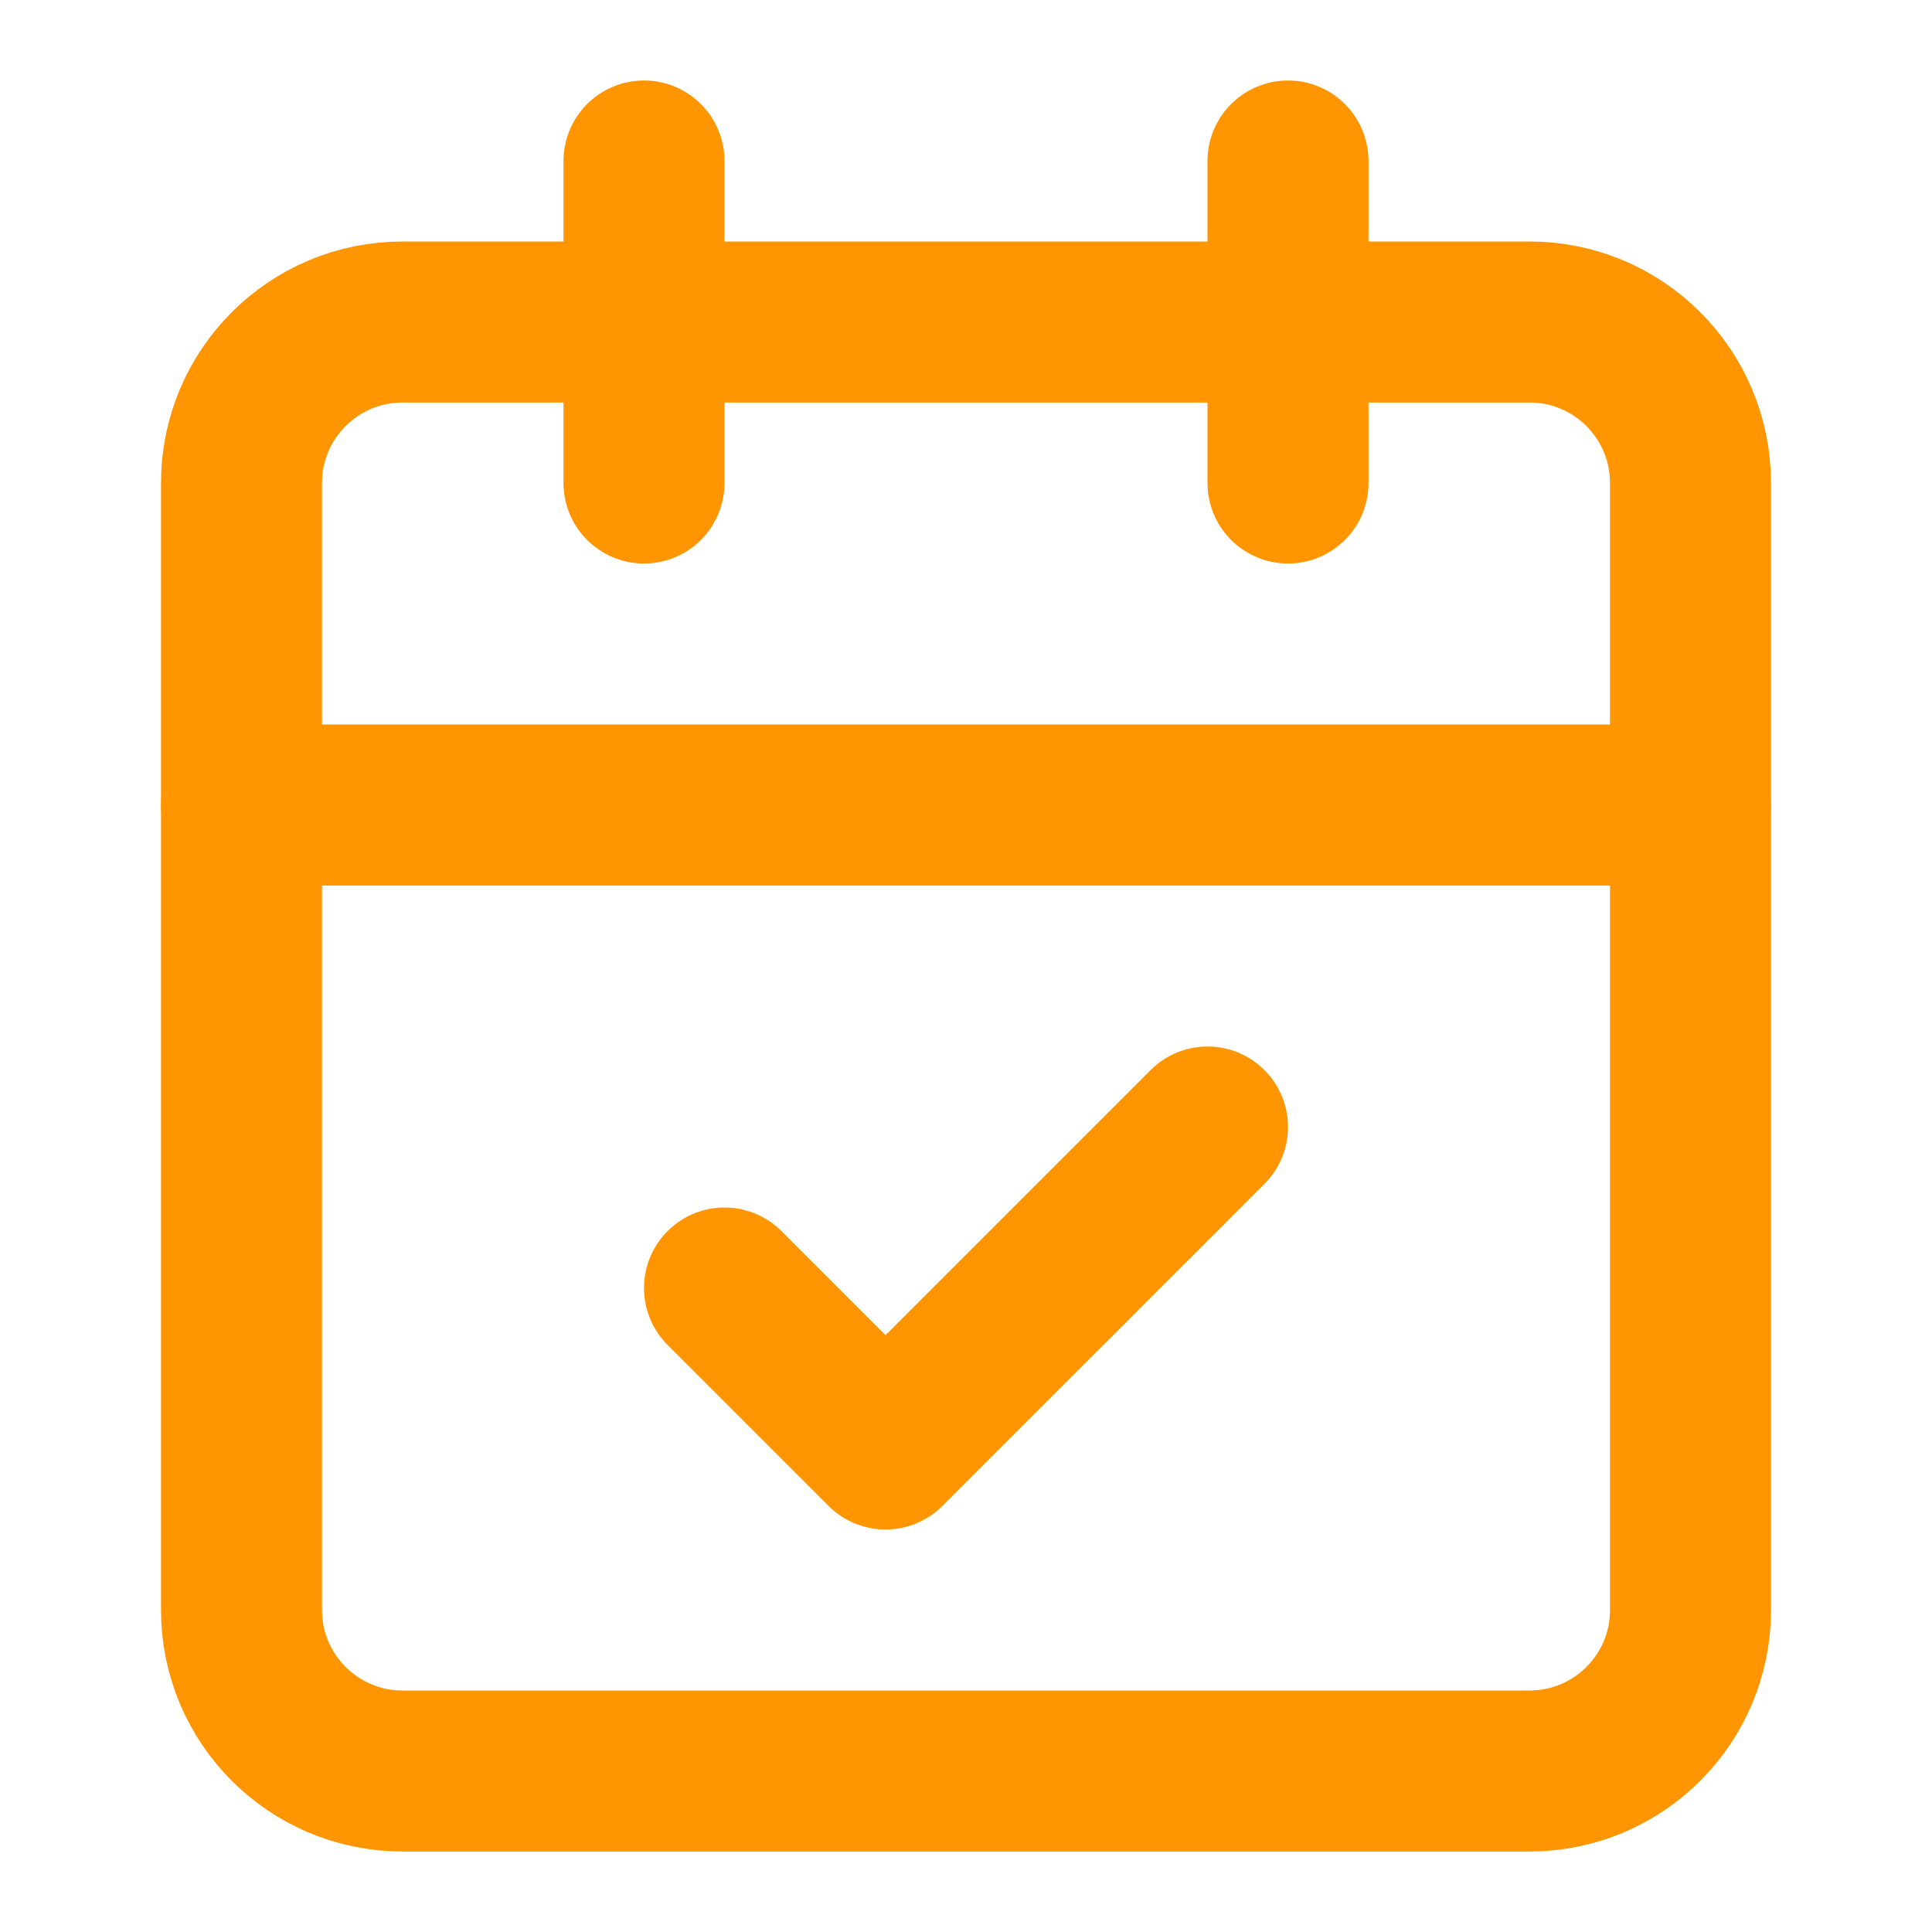
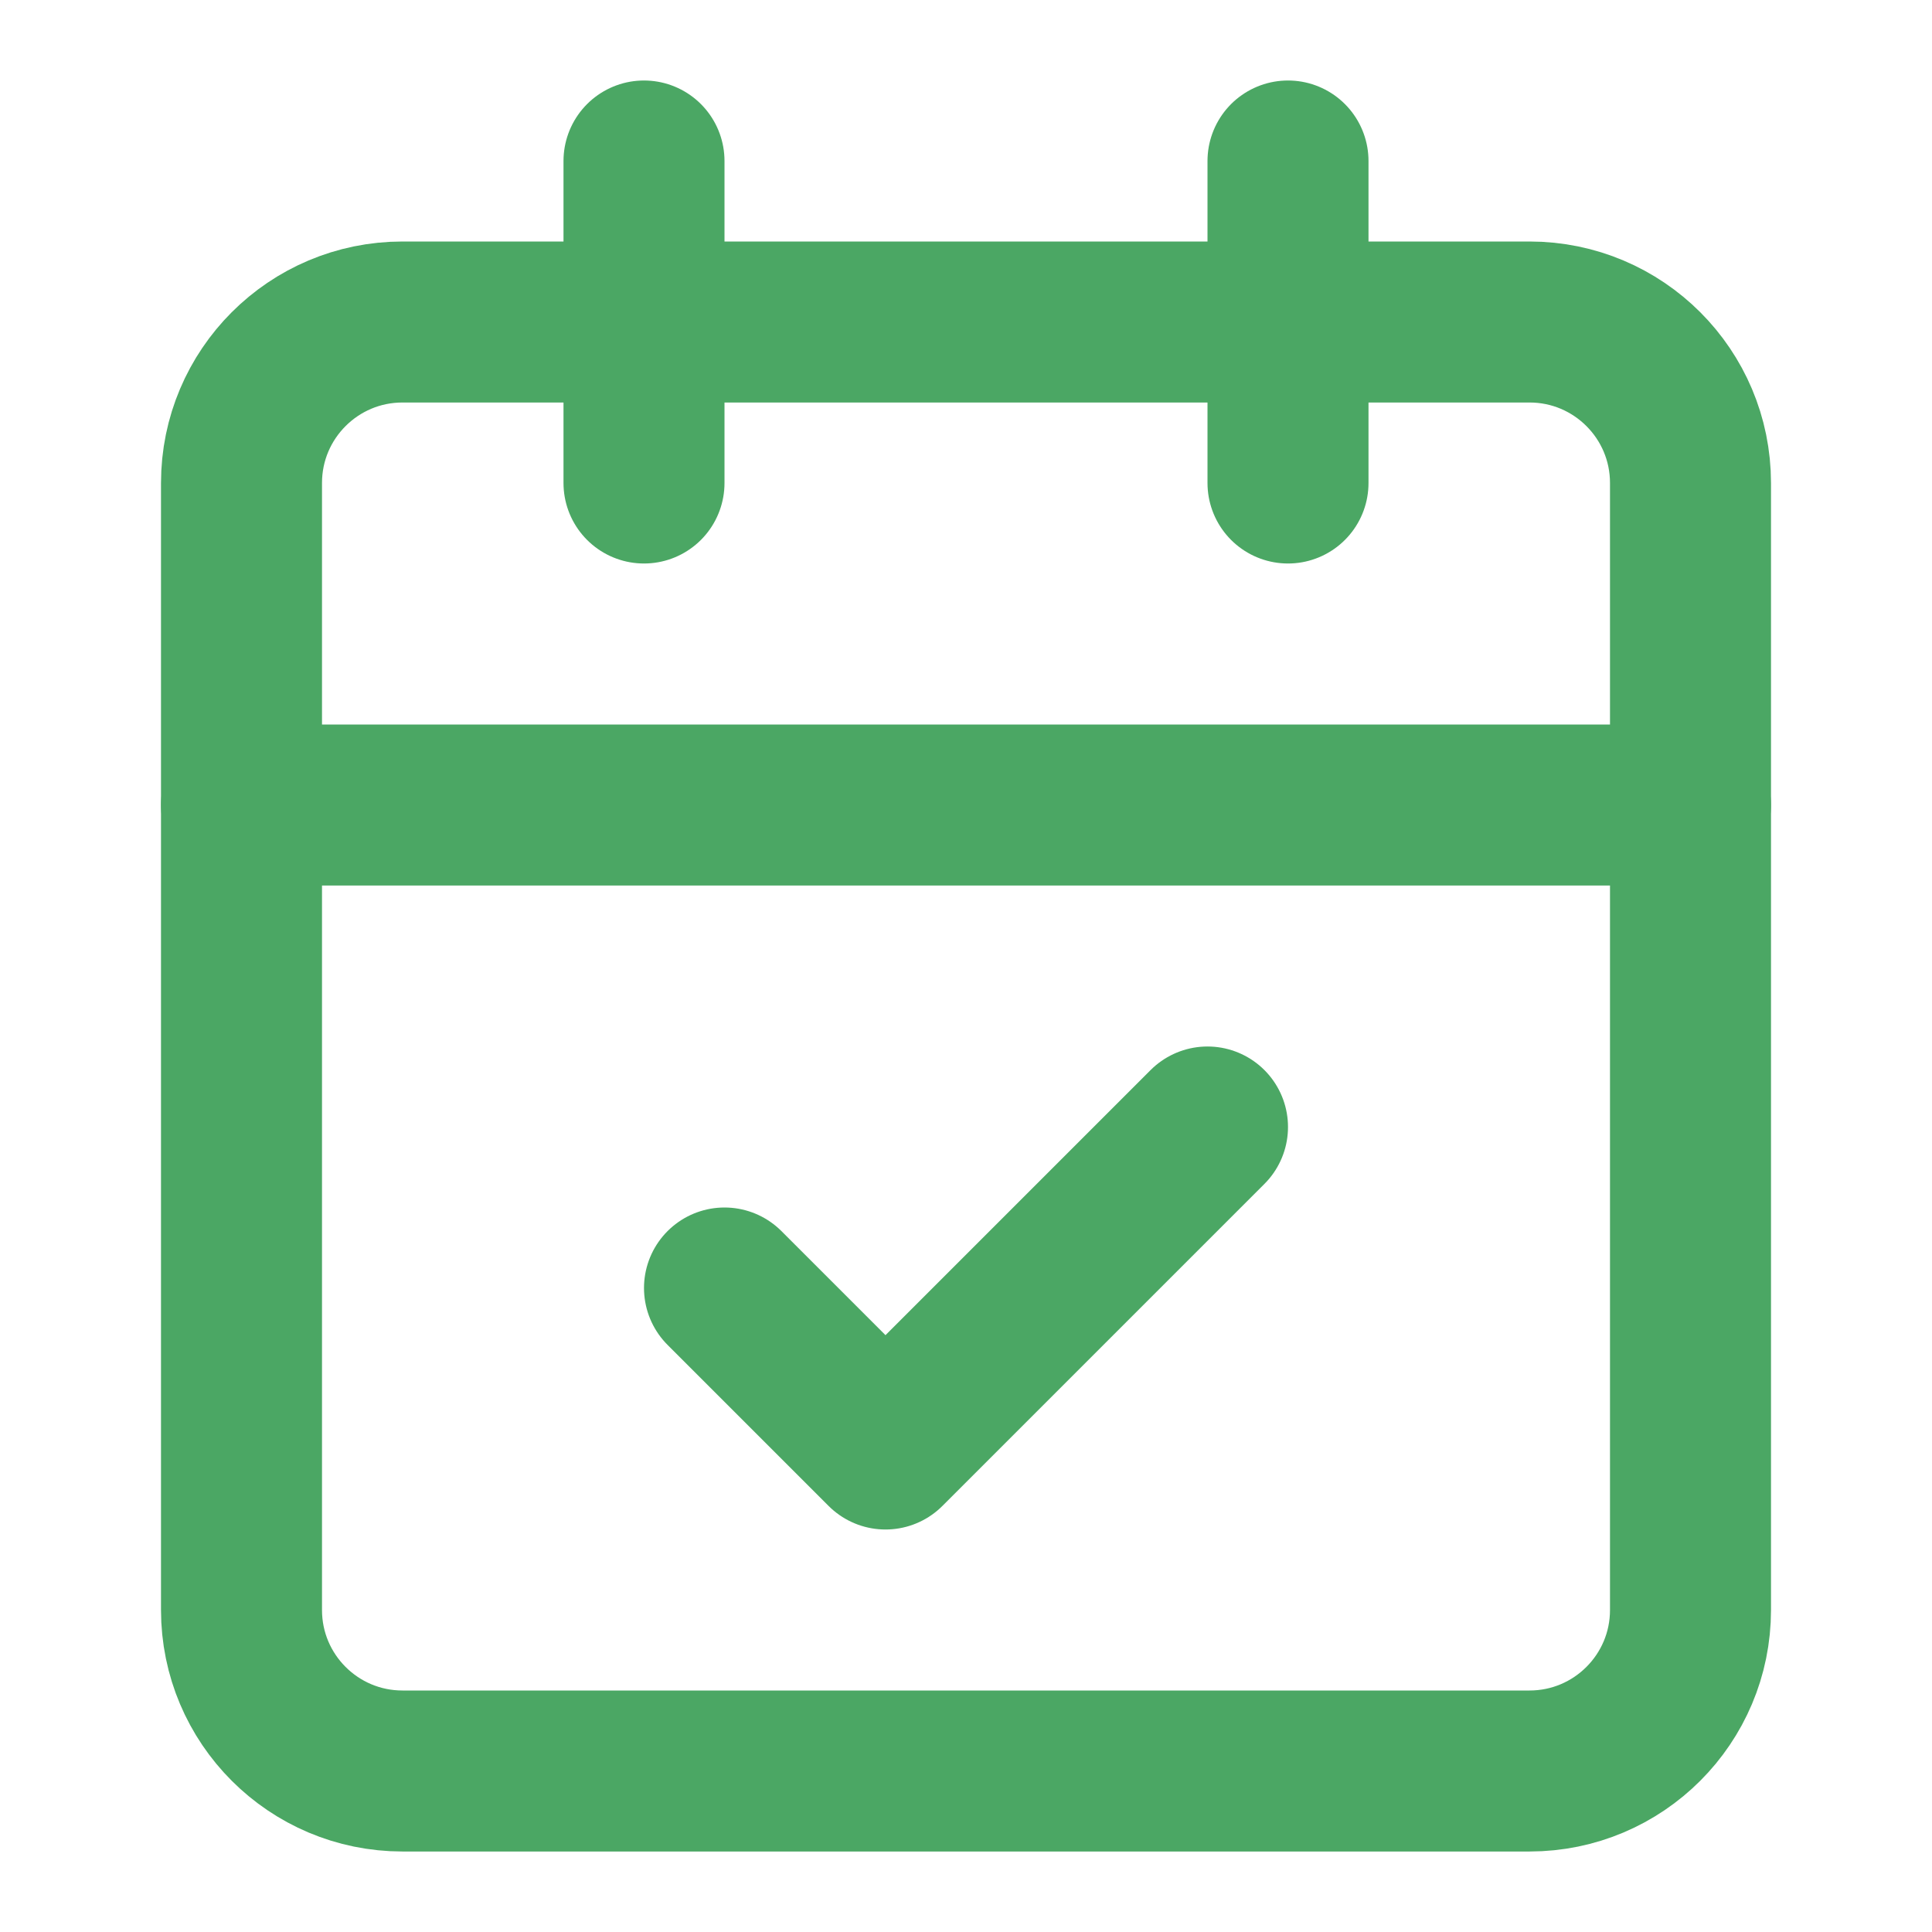
- <svg xmlns="http://www.w3.org/2000/svg" viewBox="0 0 24 24" fill="none" stroke="#ff9500" stroke-width="2" stroke-linecap="round" stroke-linejoin="round">
+ <svg xmlns="http://www.w3.org/2000/svg" viewBox="0 0 24 24" fill="none" stroke="#4ba764" stroke-width="2" stroke-linecap="round" stroke-linejoin="round">
  <rect x="3" y="4" width="18" height="18" rx="2" />
  <line x1="16" y1="2" x2="16" y2="6" />
  <line x1="8" y1="2" x2="8" y2="6" />
  <line x1="3" y1="10" x2="21" y2="10" />
  <path d="m9 16 2 2 4-4" />
</svg>
